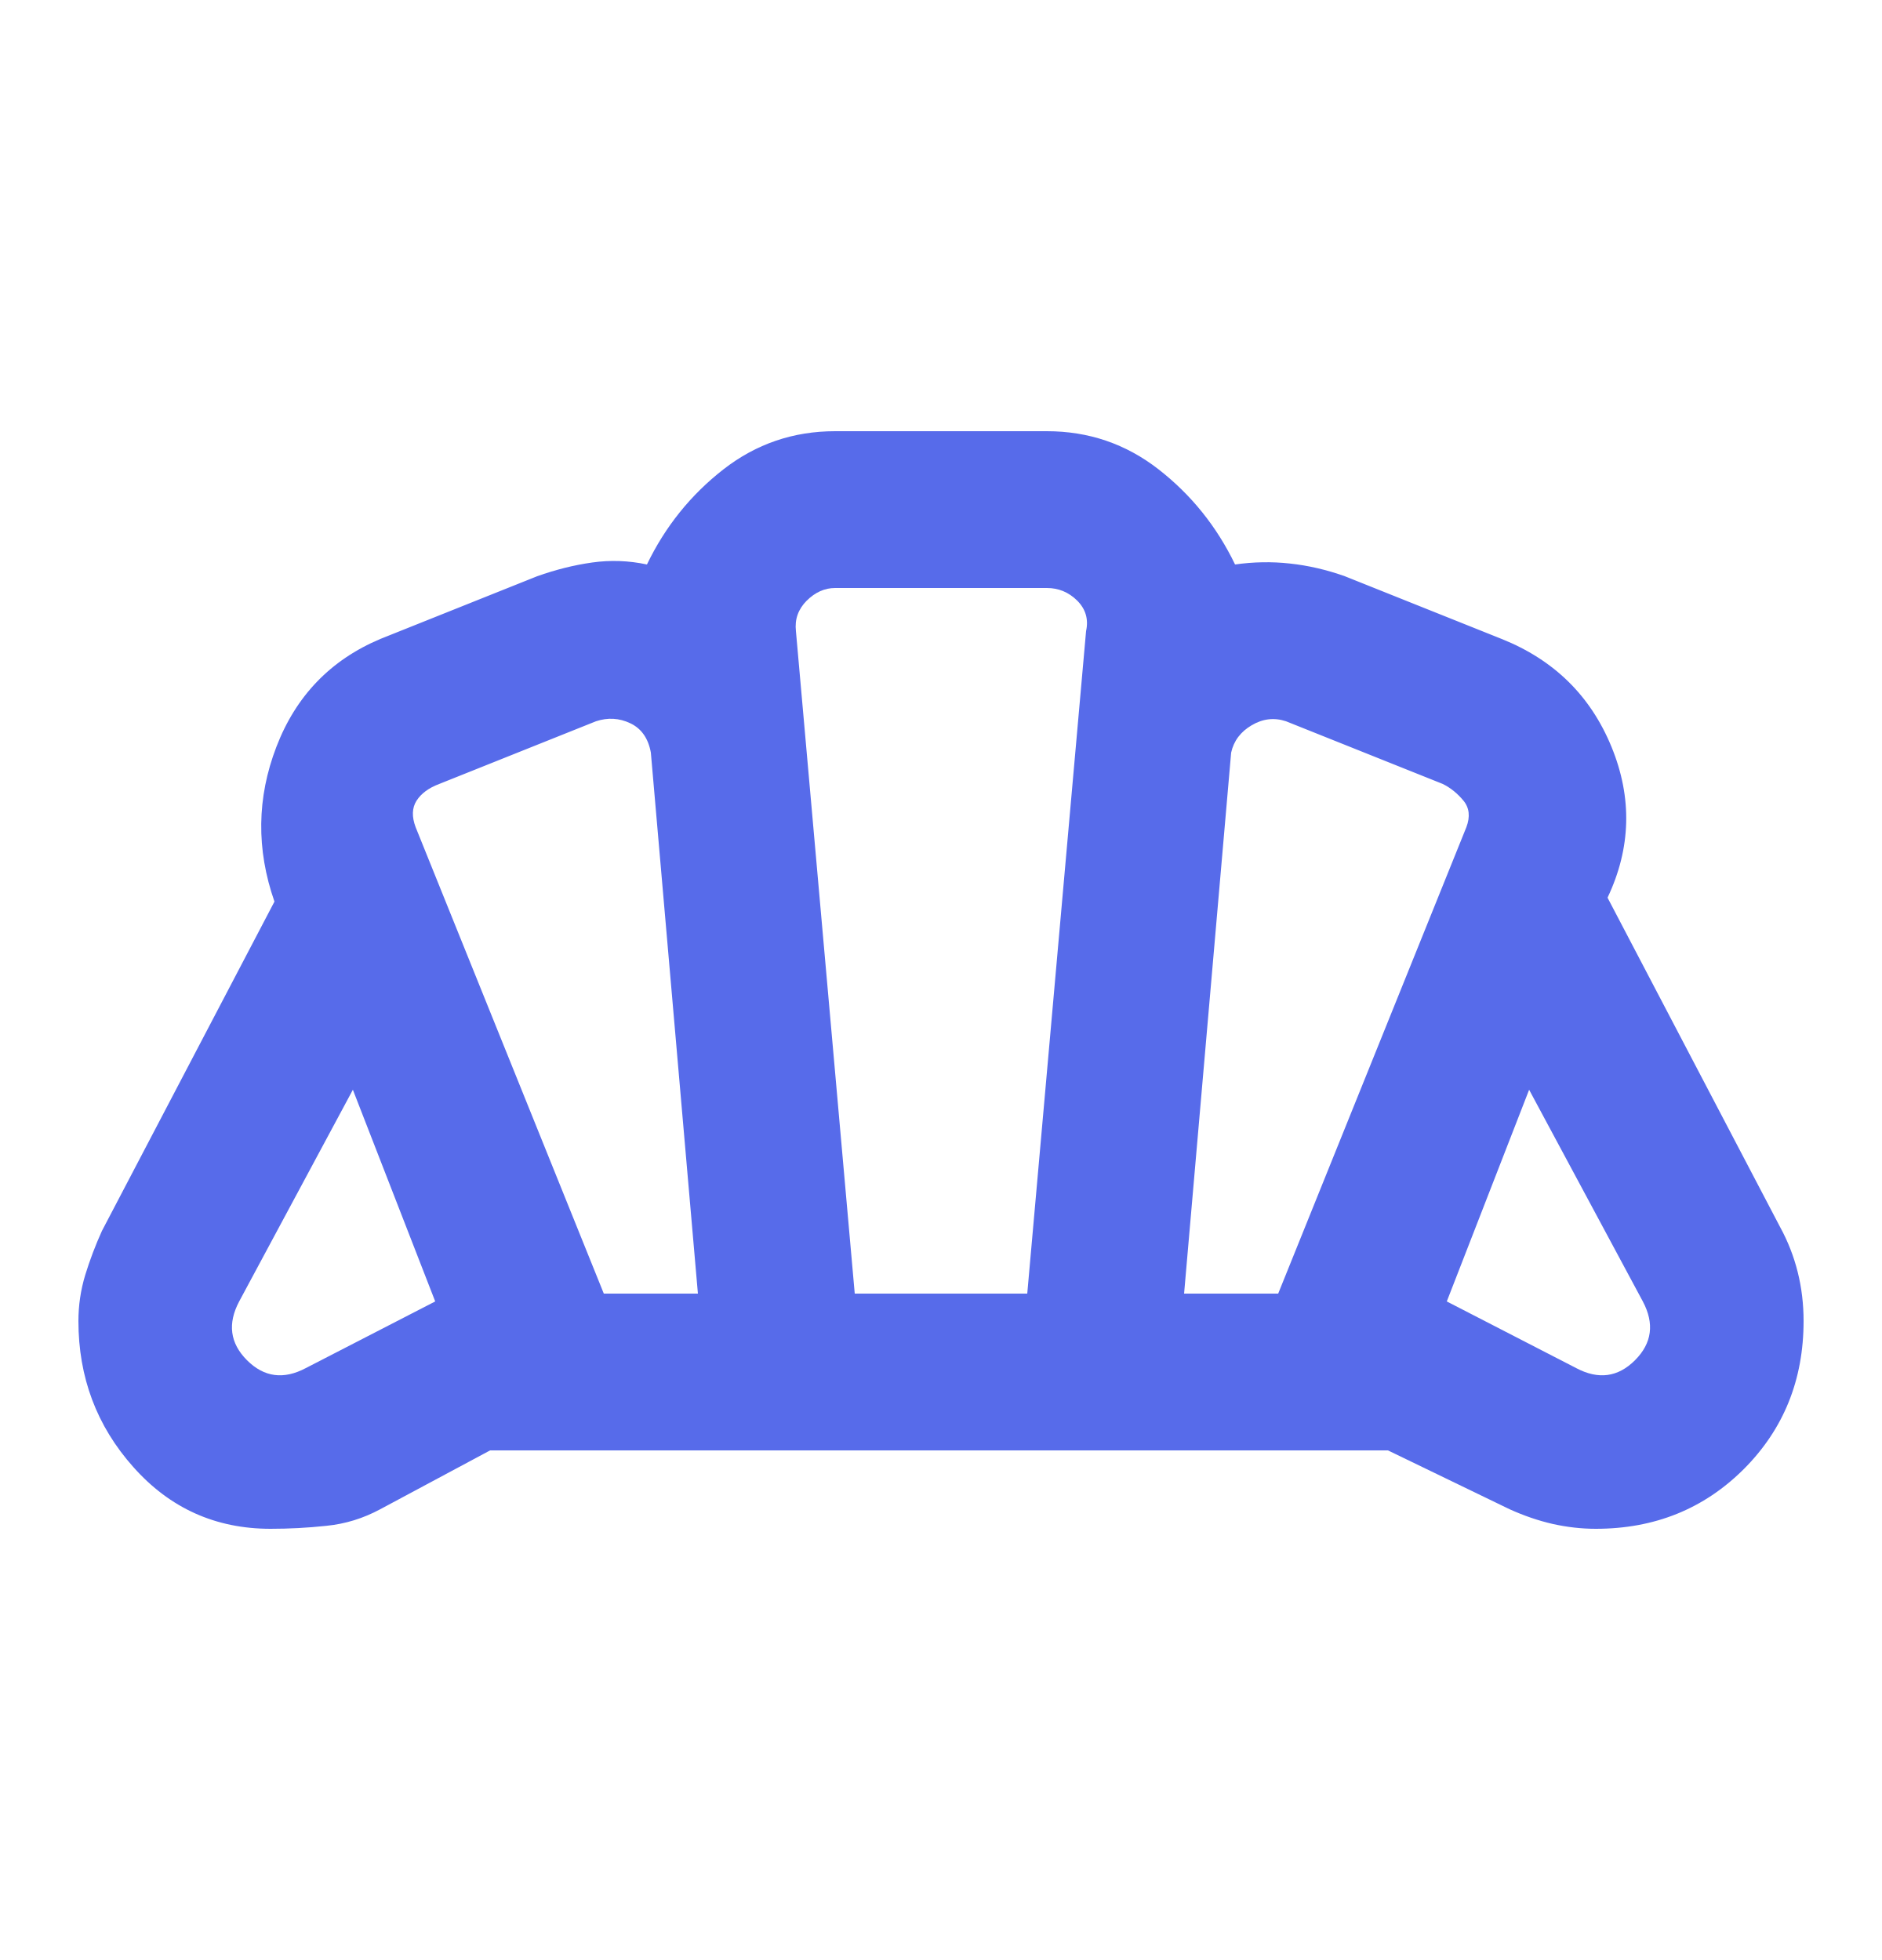
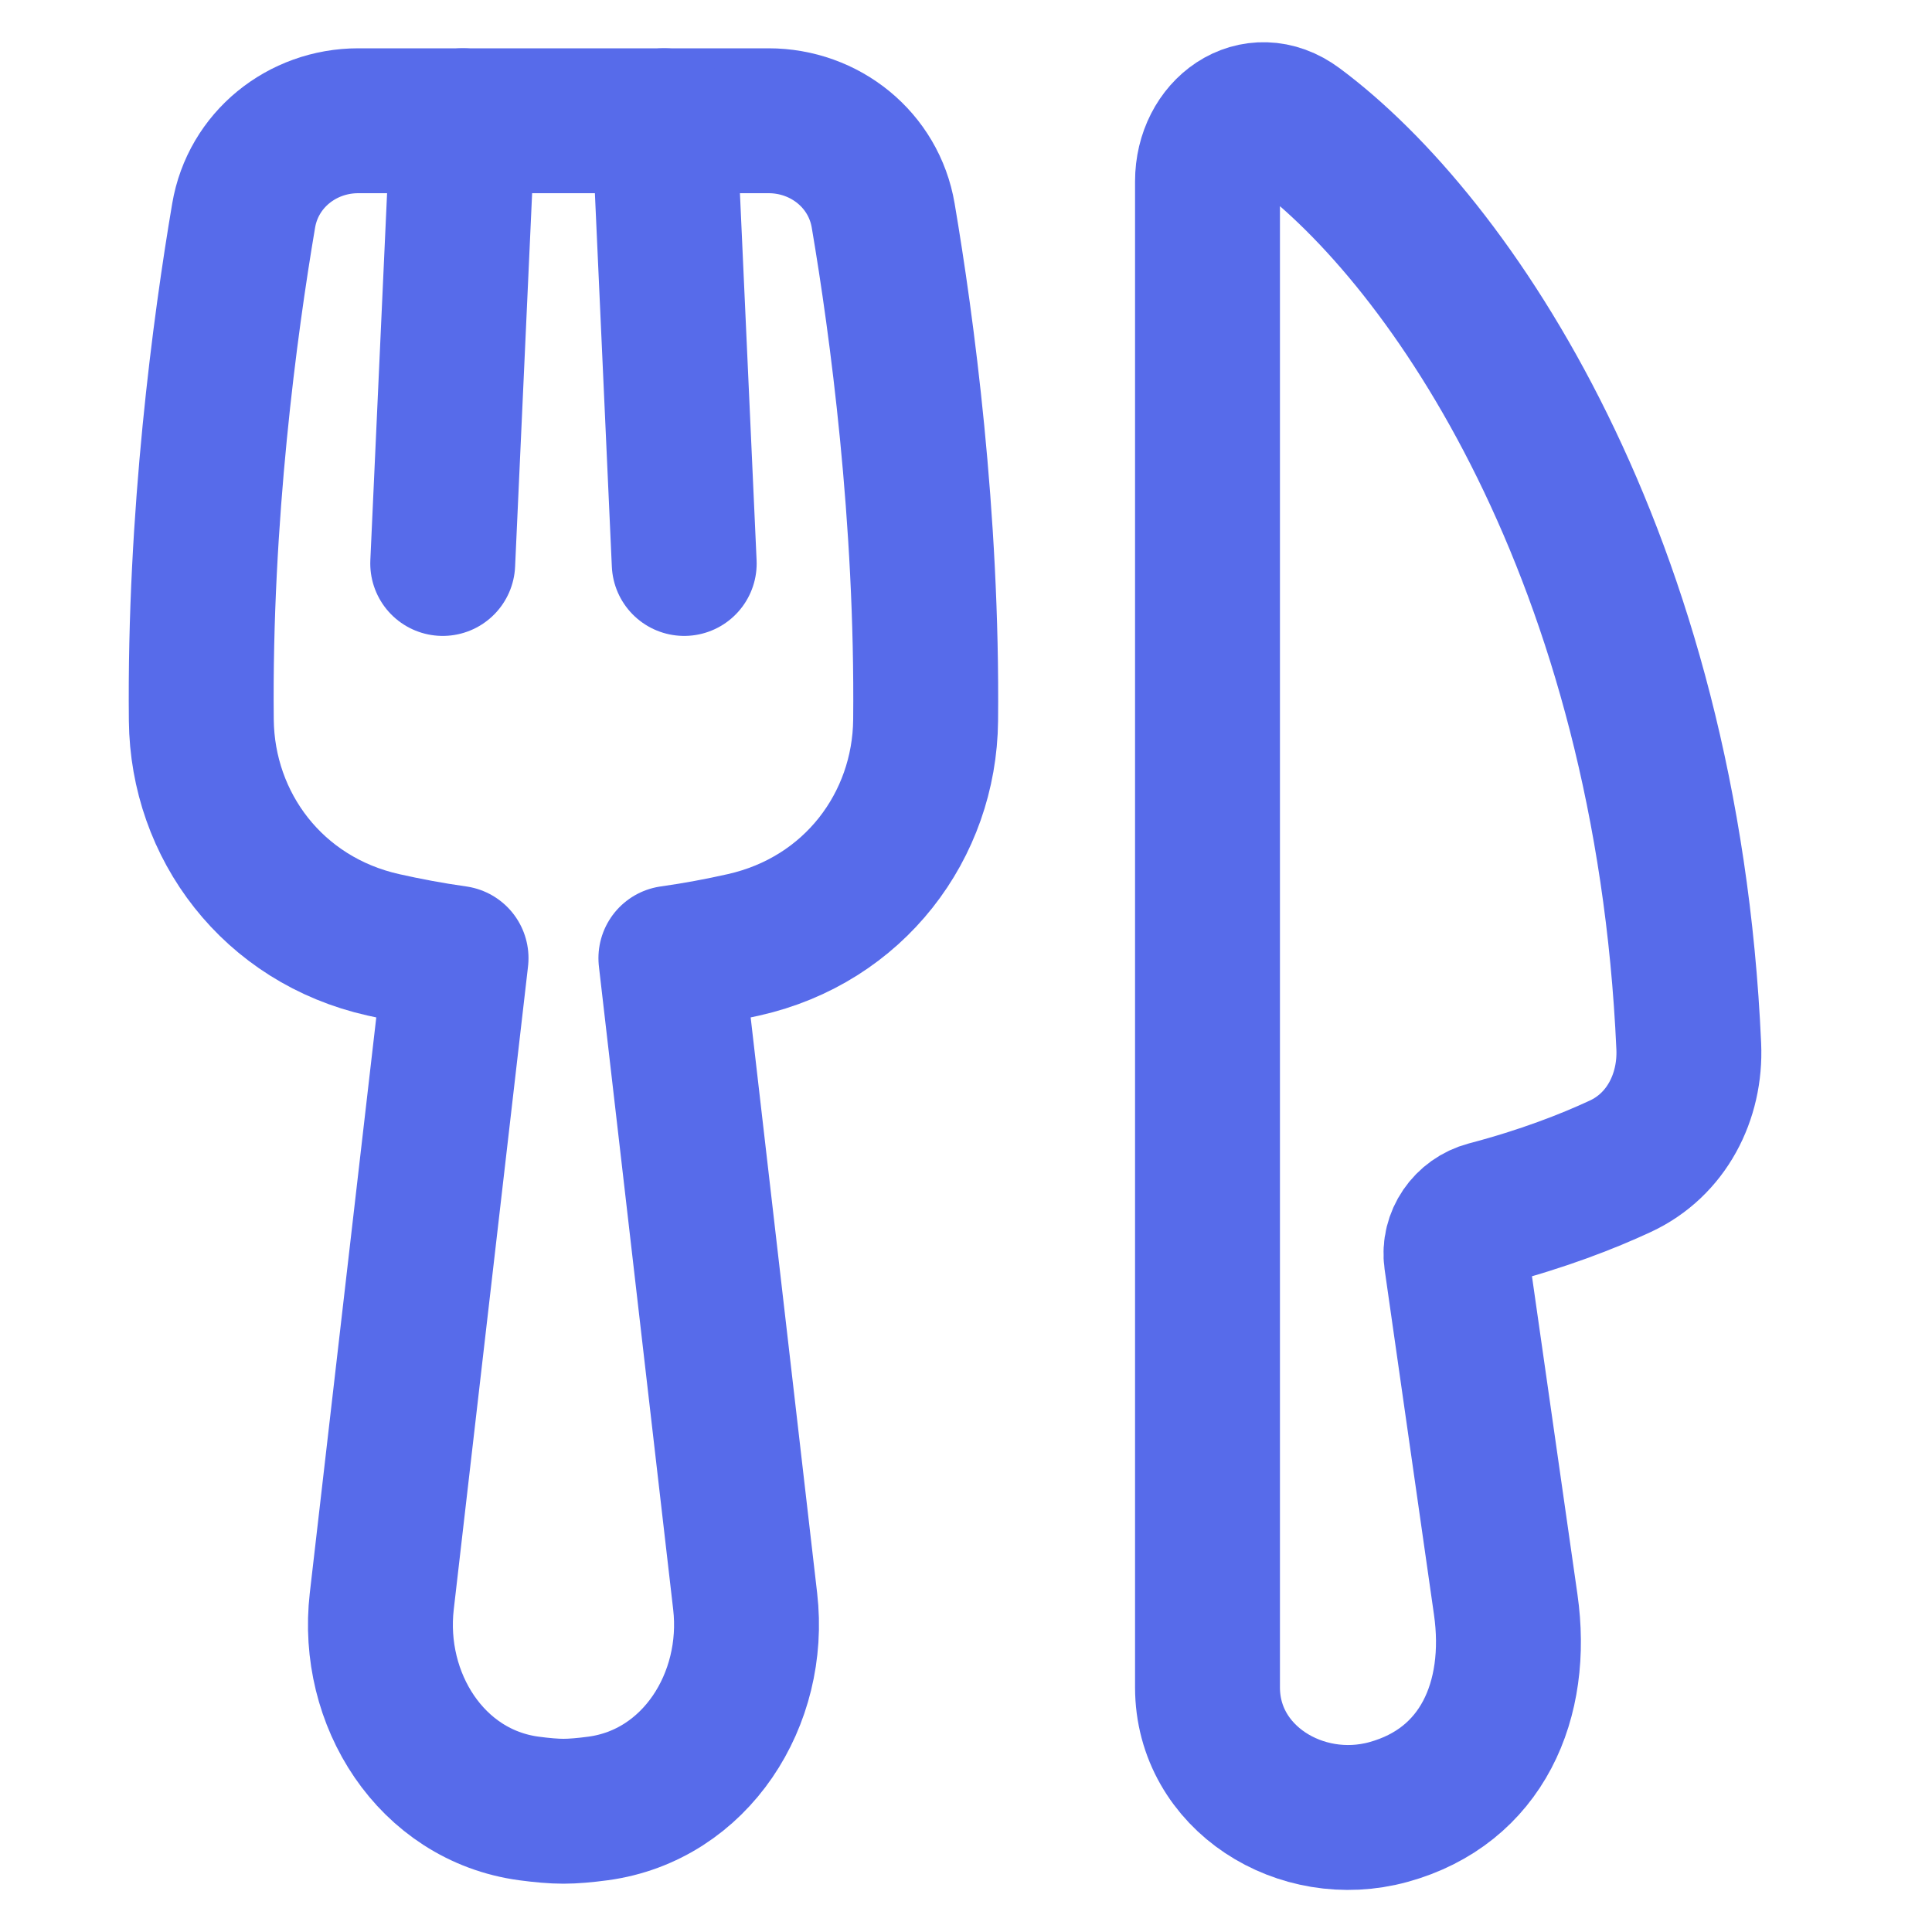
- <svg xmlns="http://www.w3.org/2000/svg" width="24" height="25" viewBox="0 0 24 25" fill="none">
-   <mask id="mask0_471_447" style="mask-type:alpha" maskUnits="userSpaceOnUse" x="0" y="0" width="24" height="25">
-     <rect y="0.5" width="24" height="24" fill="#D9D9D9" />
-   </mask>
-   <g mask="url(#mask0_471_447)">
-     <path d="M20.1 17.45C20.383 17.6 20.633 17.567 20.85 17.35C21.067 17.133 21.1 16.883 20.95 16.6L19.5 13.9L18.45 16.6L20.1 17.45ZM15.1 16.5H16.3L18.7 10.55C18.75 10.417 18.738 10.304 18.663 10.213C18.587 10.121 18.5 10.05 18.4 10L16.4 9.2C16.25 9.15 16.104 9.167 15.963 9.25C15.821 9.333 15.733 9.45 15.7 9.6L15.1 16.5ZM7.7 16.5H8.9L8.3 9.6C8.267 9.417 8.179 9.292 8.037 9.225C7.896 9.158 7.75 9.15 7.6 9.2L5.6 10C5.467 10.05 5.371 10.121 5.312 10.213C5.254 10.304 5.25 10.417 5.3 10.55L7.7 16.5ZM3.9 17.45L5.55 16.6L4.5 13.9L3.05 16.6C2.9 16.883 2.933 17.133 3.15 17.35C3.367 17.567 3.617 17.6 3.9 17.45ZM10.9 16.5H13.1L13.85 8.05C13.883 7.9 13.846 7.771 13.738 7.662C13.629 7.554 13.5 7.5 13.35 7.5H10.65C10.517 7.5 10.396 7.554 10.287 7.662C10.179 7.771 10.133 7.9 10.15 8.05L10.9 16.5ZM3.45 19.5C2.75 19.5 2.167 19.238 1.7 18.712C1.233 18.188 1 17.567 1 16.85C1 16.65 1.029 16.454 1.087 16.262C1.146 16.071 1.217 15.883 1.3 15.7L3.5 11.5C3.267 10.833 3.275 10.175 3.525 9.525C3.775 8.875 4.217 8.417 4.85 8.15L6.85 7.35C7.083 7.267 7.317 7.208 7.55 7.175C7.783 7.142 8.017 7.15 8.25 7.2C8.483 6.717 8.808 6.312 9.225 5.987C9.642 5.662 10.117 5.5 10.65 5.5H13.35C13.883 5.5 14.358 5.662 14.775 5.987C15.192 6.312 15.517 6.717 15.75 7.2C15.983 7.167 16.217 7.162 16.45 7.188C16.683 7.213 16.917 7.267 17.15 7.35L19.15 8.15C19.817 8.417 20.283 8.875 20.55 9.525C20.817 10.175 20.8 10.817 20.5 11.45L22.7 15.65C22.8 15.833 22.875 16.025 22.925 16.225C22.975 16.425 23 16.633 23 16.85C23 17.6 22.746 18.229 22.238 18.738C21.729 19.246 21.1 19.5 20.35 19.5C20.167 19.5 19.983 19.479 19.8 19.438C19.617 19.396 19.433 19.333 19.25 19.25L17.7 18.5H6.25L4.85 19.25C4.633 19.367 4.404 19.438 4.162 19.462C3.921 19.488 3.683 19.5 3.45 19.5Z" fill="#576BEA" />
-   </g>
+ <svg xmlns="http://www.w3.org/2000/svg" width="20" height="20" viewBox="0 0 20 20" fill="none">
+   <path d="M13.42 1.308C15.021 2.496 17.257 5.773 17.482 10.832C17.505 11.356 17.25 11.852 16.774 12.073C16.434 12.231 15.975 12.41 15.397 12.562C15.186 12.618 15.046 12.82 15.076 13.035L15.587 16.609C15.729 17.602 15.34 18.492 14.373 18.758C13.468 19.007 12.5 18.406 12.5 17.468V1.878C12.5 1.343 12.991 0.989 13.42 1.308Z" stroke="#576BEA" stroke-width="1.5" stroke-linecap="round" stroke-linejoin="round" />
+   <path d="M9.143 2.233C9.335 3.365 9.603 5.344 9.582 7.457C9.571 8.547 8.843 9.524 7.697 9.781C7.461 9.834 7.209 9.882 6.945 9.919L7.714 16.577C7.831 17.59 7.203 18.584 6.192 18.721C6.057 18.739 5.934 18.75 5.833 18.75C5.732 18.75 5.609 18.739 5.474 18.721C4.463 18.584 3.835 17.59 3.952 16.577L4.721 9.919C4.457 9.882 4.205 9.834 3.969 9.781C2.823 9.524 2.095 8.547 2.084 7.456C2.062 5.344 2.33 3.365 2.522 2.233C2.619 1.656 3.124 1.25 3.709 1.25H7.956C8.541 1.25 9.046 1.656 9.143 2.233Z" stroke="#576BEA" stroke-width="1.5" stroke-linecap="round" stroke-linejoin="round" />
+   <path d="M4.792 1.25L4.583 5.833" stroke="#576BEA" stroke-width="1.5" stroke-linecap="round" stroke-linejoin="round" />
+   <path d="M6.875 1.25L7.083 5.833" stroke="#576BEA" stroke-width="1.5" stroke-linecap="round" stroke-linejoin="round" />
</svg>
